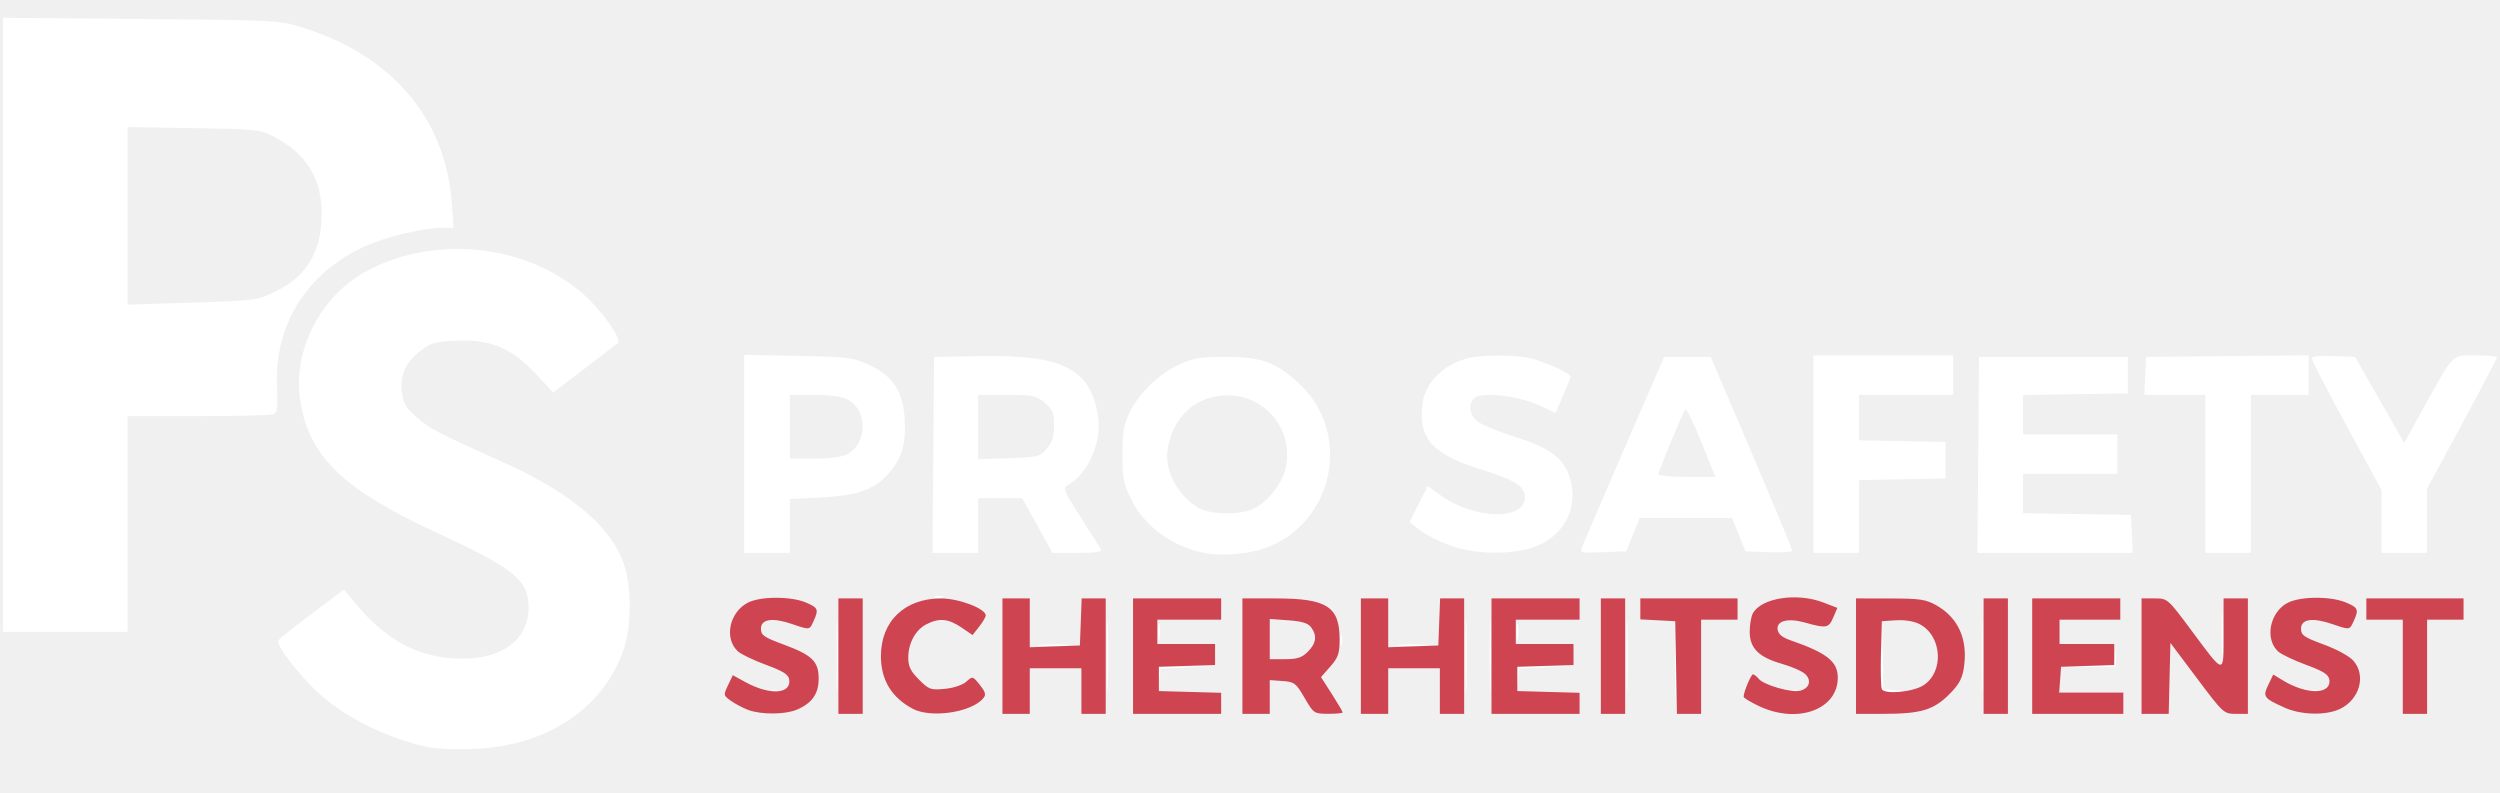
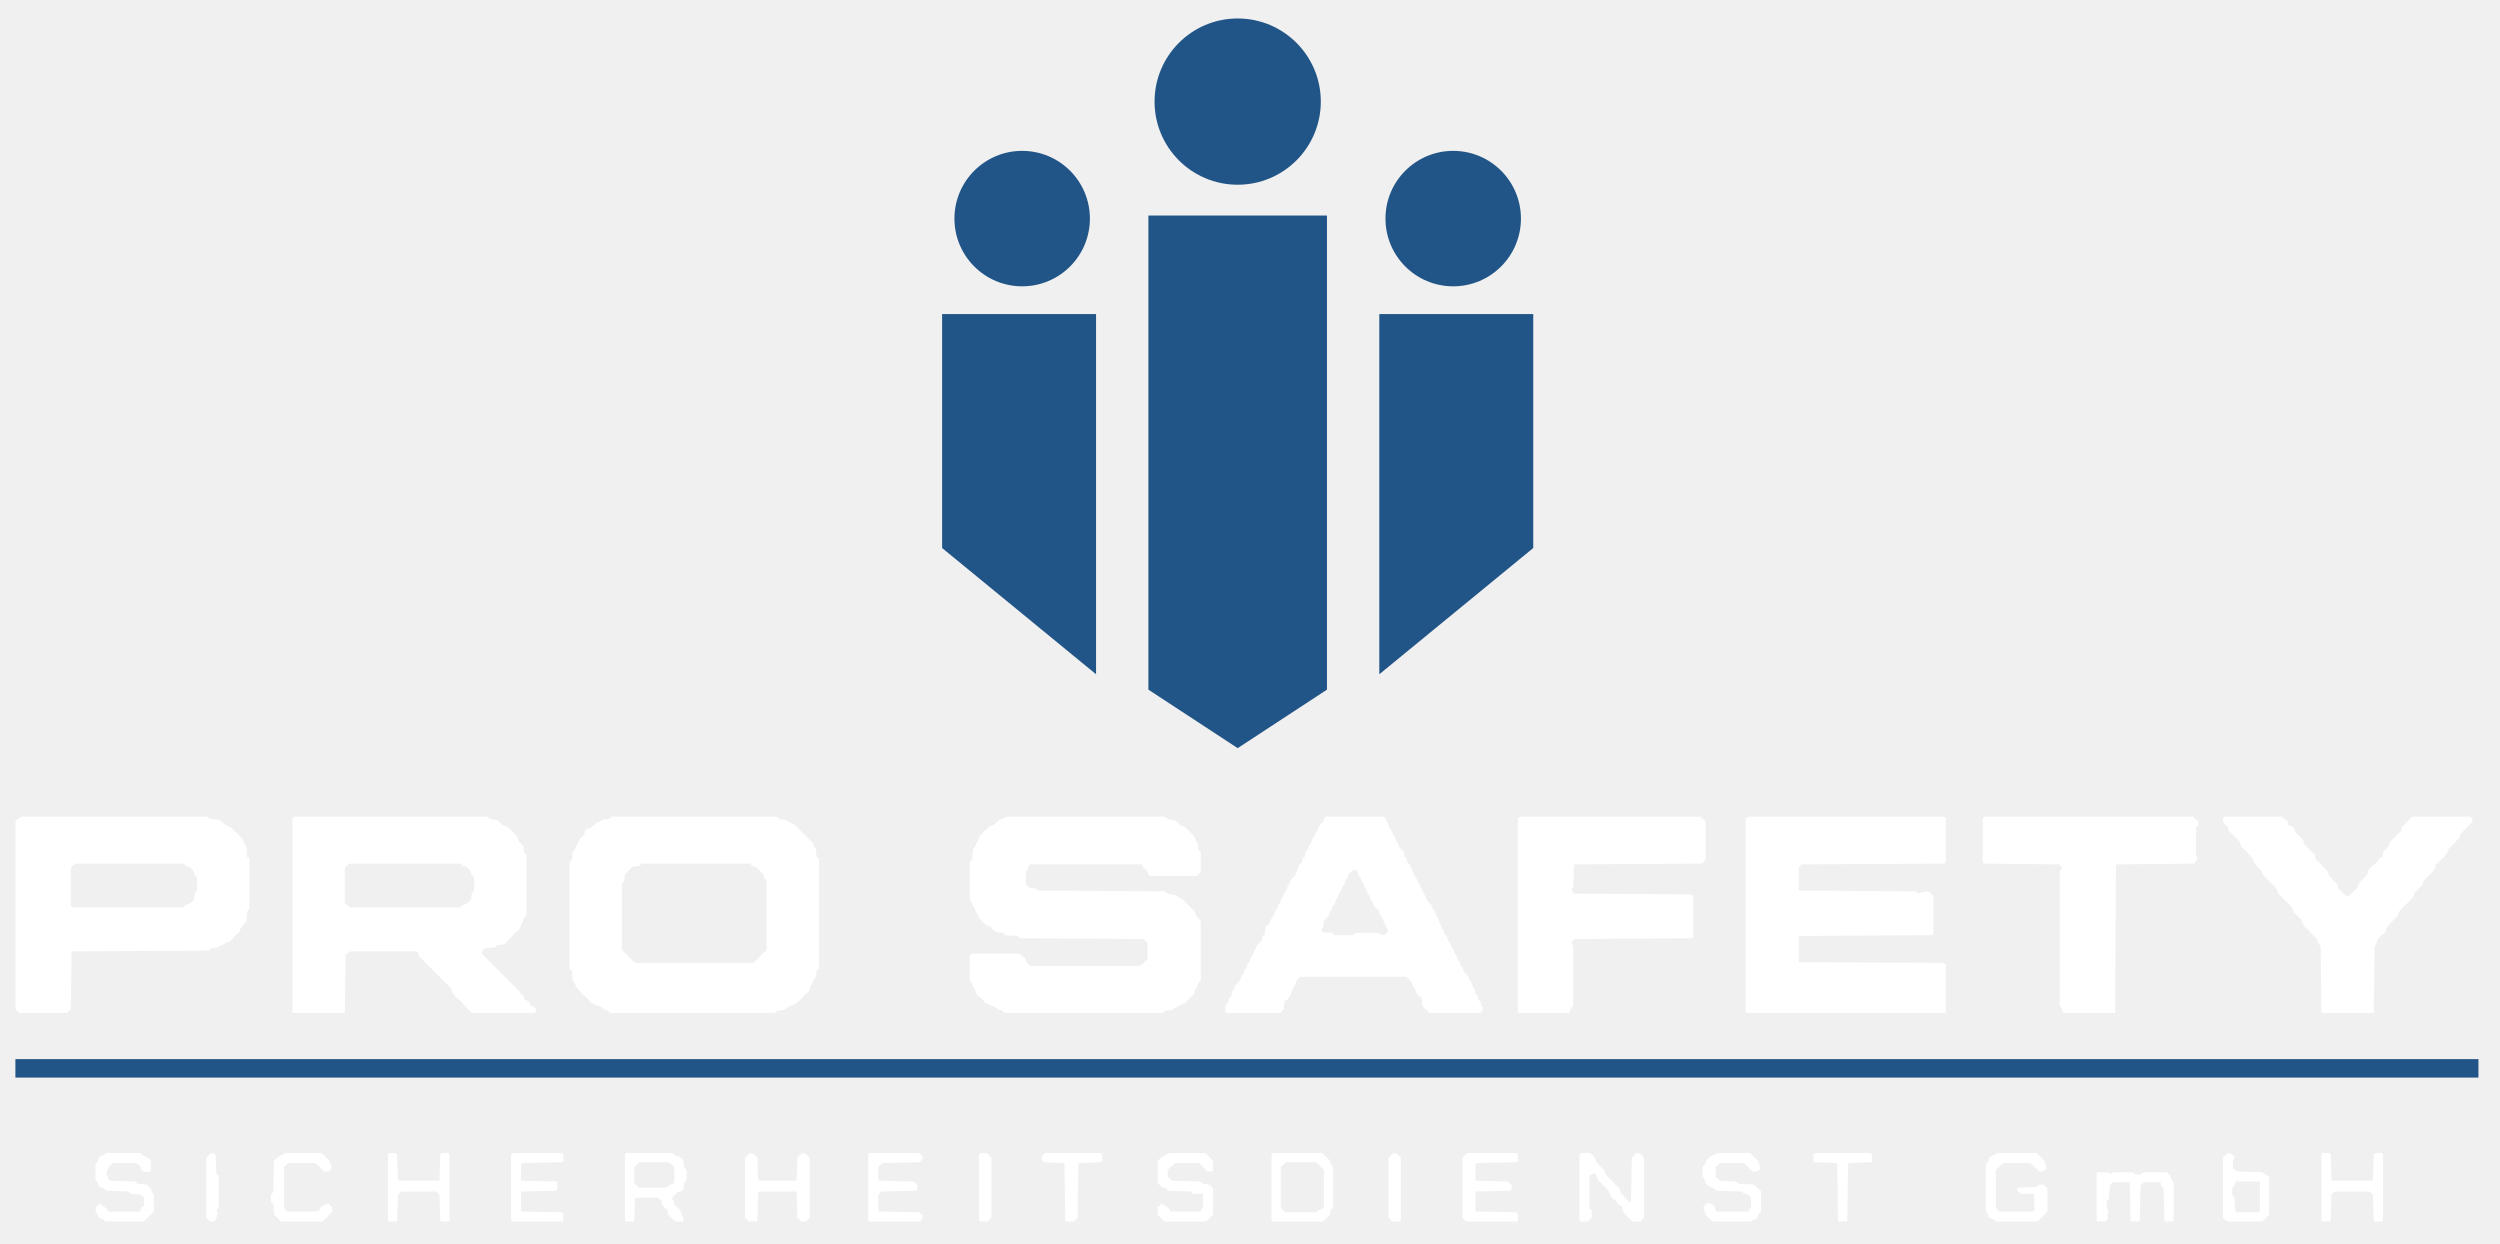
- <svg xmlns="http://www.w3.org/2000/svg" width="823" height="261" viewBox="0 0 823 261">
-   <path fill="#ffffff" fill-rule="evenodd" d="M141.075,245.979 C128.152,243.250 114.186,236.484 105.502,228.744 C98.951,222.905 90.700,212.295 91.590,210.854 C91.909,210.338 96.909,206.348 102.700,201.988 L113.230,194.060 L117.010,198.635 C126.494,210.112 136.682,215.893 148.899,216.731 C164.214,217.780 174.000,211.264 174.000,200.016 C174.000,190.943 169.441,187.229 143.693,175.328 C113.298,161.279 102.079,150.605 98.976,132.781 C96.016,115.783 105.224,97.489 120.963,89.100 C143.433,77.124 173.697,80.499 192.269,97.052 C198.320,102.445 204.793,111.669 203.392,112.900 C202.901,113.331 197.910,117.180 192.300,121.453 L182.100,129.222 L176.582,123.262 C168.637,114.681 161.622,111.683 150.576,112.151 C143.391,112.456 141.874,112.857 138.670,115.302 C133.561,119.200 131.657,123.265 132.293,128.916 C132.724,132.741 133.513,134.125 137.058,137.272 C141.378,141.107 144.260,142.611 165.432,152.072 C187.162,161.784 200.456,172.738 205.048,184.715 C208.029,192.491 208.075,205.960 205.148,214.233 C198.298,233.593 179.640,245.747 155.500,246.571 C150.000,246.759 143.509,246.493 141.075,245.979 Z M275.419,216.000 C275.419,205.275 275.566,200.887 275.746,206.250 C275.925,211.613 275.925,220.387 275.746,225.750 C275.566,231.113 275.419,226.725 275.419,216.000 Z M364.419,216.000 C364.419,205.275 364.566,200.887 364.746,206.250 C364.925,211.613 364.925,220.387 364.746,225.750 C364.566,231.113 364.419,226.725 364.419,216.000 Z M482.419,216.000 C482.419,205.275 482.566,200.887 482.746,206.250 C482.925,211.613 482.925,220.387 482.746,225.750 C482.566,231.113 482.419,226.725 482.419,216.000 Z M490.419,216.000 C490.419,205.275 490.566,200.887 490.746,206.250 C490.925,211.613 490.925,220.387 490.746,225.750 C490.566,231.113 490.419,226.725 490.419,216.000 Z M535.419,216.000 C535.419,205.275 535.566,200.887 535.746,206.250 C535.925,211.613 535.925,220.387 535.746,225.750 C535.566,231.113 535.419,226.725 535.419,216.000 Z M551.402,220.000 C551.402,211.475 551.556,207.988 551.743,212.250 C551.931,216.512 551.931,223.488 551.743,227.750 C551.556,232.012 551.402,228.525 551.402,220.000 Z M652.419,216.000 C652.419,205.275 652.566,200.887 652.746,206.250 C652.925,211.613 652.925,220.387 652.746,225.750 C652.566,231.113 652.419,226.725 652.419,216.000 Z M253.750,227.338 C254.438,227.060 255.562,227.060 256.250,227.338 C256.938,227.615 256.375,227.842 255.000,227.842 C253.625,227.842 253.062,227.615 253.750,227.338 Z M589.812,227.317 C590.534,227.028 591.397,227.064 591.729,227.396 C592.061,227.728 591.471,227.964 590.417,227.921 C589.252,227.873 589.015,227.636 589.812,227.317 Z M619.432,226.682 C619.154,225.958 619.073,220.670 619.252,214.932 L619.578,204.500 L619.789,215.693 L620.000,226.885 L624.250,227.268 L628.500,227.651 L624.219,227.825 C621.464,227.938 619.757,227.530 619.432,226.682 Z M760.750,227.338 C761.438,227.060 762.562,227.060 763.250,227.338 C763.938,227.615 763.375,227.842 762.000,227.842 C760.625,227.842 760.062,227.615 760.750,227.338 Z M381.411,223.000 L381.500,219.500 L390.253,219.438 L399.005,219.376 L390.561,219.726 L382.116,220.076 L381.719,223.288 C381.332,226.414 381.324,226.407 381.411,223.000 Z M499.411,223.000 L499.500,219.500 L508.253,219.438 L517.005,219.376 L508.561,219.726 L500.116,220.076 L499.719,223.288 C499.332,226.414 499.324,226.407 499.411,223.000 Z M687.189,219.278 L695.879,218.924 L696.320,215.712 C696.752,212.569 696.758,212.575 696.631,216.000 L696.500,219.500 L687.500,219.566 L678.500,219.631 L687.189,219.278 Z M731.382,208.500 C731.384,201.900 731.546,199.330 731.741,202.789 C731.937,206.248 731.936,211.648 731.738,214.789 C731.540,217.930 731.380,215.100 731.382,208.500 Z M342.750,212.268 C345.087,212.057 348.913,212.057 351.250,212.268 C353.587,212.478 351.675,212.651 347.000,212.651 C342.325,212.651 340.413,212.478 342.750,212.268 Z M441.195,210.500 C441.215,208.850 441.439,208.296 441.693,209.269 C441.947,210.242 441.930,211.592 441.656,212.269 C441.382,212.946 441.175,212.150 441.195,210.500 Z M460.750,212.268 C463.087,212.057 466.913,212.057 469.250,212.268 C471.587,212.478 469.675,212.651 465.000,212.651 C460.325,212.651 458.413,212.478 460.750,212.268 Z M381.272,208.000 C381.272,205.525 381.467,204.512 381.706,205.750 C381.944,206.988 381.944,209.012 381.706,210.250 C381.467,211.488 381.272,210.475 381.272,208.000 Z M499.272,208.000 C499.272,205.525 499.467,204.512 499.706,205.750 C499.944,206.988 499.944,209.012 499.706,210.250 C499.467,211.488 499.272,210.475 499.272,208.000 Z M1.000,106.936 L1.000,5.872 L46.250,6.245 C89.664,6.603 91.801,6.709 98.910,8.857 C128.663,17.847 146.715,38.834 148.708,66.750 L149.297,75.000 L145.606,75.000 C139.033,75.000 126.673,78.026 119.500,81.391 C100.866,90.132 90.461,106.841 91.177,126.871 C91.475,135.201 91.345,135.944 89.500,136.438 C88.400,136.732 77.263,136.979 64.750,136.986 L42.000,137.000 L42.000,172.500 L42.000,208.000 L21.500,208.000 L1.000,208.000 L1.000,106.936 Z M90.849,95.859 C101.011,90.927 105.807,82.847 105.902,70.500 C105.991,58.999 100.950,50.710 90.500,45.172 C85.607,42.579 85.034,42.515 63.750,42.177 L42.000,41.831 L42.000,71.066 L42.000,100.301 L63.250,99.621 C84.320,98.947 84.554,98.915 90.849,95.859 Z M307.750,196.338 C308.438,196.060 309.562,196.060 310.250,196.338 C310.938,196.615 310.375,196.842 309.000,196.842 C307.625,196.842 307.062,196.615 307.750,196.338 Z M396.270,182.004 C385.515,179.734 376.723,173.210 372.311,164.224 C369.855,159.222 369.503,157.365 369.520,149.500 C369.536,142.117 369.959,139.649 371.873,135.764 C375.022,129.375 381.339,123.236 388.000,120.094 C392.776,117.842 394.816,117.500 403.500,117.500 C415.240,117.500 420.027,119.219 427.515,126.121 C445.463,142.664 439.111,172.650 415.970,180.622 C410.545,182.492 401.563,183.121 396.270,182.004 Z M412.298,167.649 C416.725,165.799 421.685,159.885 423.045,154.834 C426.591,141.665 416.092,129.081 402.499,130.209 C392.866,131.007 386.039,137.650 384.415,147.806 C383.286,154.864 387.438,162.857 394.457,167.137 C398.129,169.376 407.520,169.645 412.298,167.649 Z M245.000,149.403 L245.000,116.806 L262.750,117.163 C279.468,117.500 280.830,117.675 286.177,120.172 C294.035,123.841 297.314,128.870 297.833,138.048 C298.290,146.132 296.886,150.921 292.644,155.753 C287.888,161.170 282.388,163.145 270.344,163.759 L260.000,164.287 L260.000,173.144 L260.000,182.000 L252.500,182.000 L245.000,182.000 L245.000,149.403 Z M278.855,149.575 C285.575,146.100 285.721,134.976 279.093,131.548 C277.118,130.527 273.360,130.000 268.050,130.000 L260.000,130.000 L260.000,140.500 L260.000,151.000 L268.050,151.000 C273.061,151.000 277.140,150.462 278.855,149.575 Z M307.236,149.750 L307.500,117.500 L322.871,117.223 C349.942,116.736 359.152,121.493 361.504,137.177 C362.761,145.558 358.129,156.030 351.533,159.722 C349.783,160.701 350.077,161.442 355.662,170.138 C358.969,175.287 361.999,180.062 362.396,180.750 C362.949,181.708 361.172,182.000 354.799,182.000 L346.479,182.000 L341.500,173.000 L336.521,164.000 L329.260,164.000 L322.000,164.000 L322.000,173.000 L322.000,182.000 L314.486,182.000 L306.972,182.000 L307.236,149.750 Z M344.588,147.694 C346.421,145.562 347.000,143.723 347.000,140.033 C347.000,135.839 346.581,134.825 343.923,132.589 C341.090,130.205 340.102,130.000 331.423,130.000 L322.000,130.000 L322.000,140.594 L322.000,151.187 L332.088,150.844 C341.708,150.516 342.288,150.370 344.588,147.694 Z M477.879,179.738 C474.238,178.471 469.629,176.192 467.638,174.673 L464.016,171.911 L467.021,165.958 L470.026,160.006 L474.085,162.947 C485.265,171.045 502.000,171.481 502.000,163.674 C502.000,160.048 498.876,158.072 487.546,154.536 C471.383,149.490 466.762,144.264 468.304,132.773 C469.206,126.044 474.965,120.215 482.882,118.016 C487.690,116.681 499.513,116.737 504.500,118.120 C509.646,119.546 517.000,122.997 517.000,123.986 C517.000,124.407 515.889,127.264 514.531,130.334 L512.062,135.918 L506.375,133.314 C499.721,130.268 487.961,128.957 485.513,130.989 C483.244,132.873 483.689,136.610 486.441,138.775 C487.783,139.831 493.386,142.123 498.892,143.868 C510.636,147.591 515.140,151.093 516.982,157.934 C519.333,166.665 515.483,175.108 507.316,179.128 C500.218,182.622 486.960,182.897 477.879,179.738 Z M520.709,180.292 C521.082,179.306 527.336,164.775 534.606,148.000 L547.824,117.500 L555.502,117.500 L563.181,117.500 L576.590,148.952 C583.966,166.250 590.000,180.781 590.000,181.244 C590.000,181.706 586.539,181.953 582.308,181.792 L574.617,181.500 L572.409,176.000 L570.201,170.500 L555.000,170.500 L539.799,170.500 L537.591,176.000 L535.383,181.500 L527.707,181.792 C520.680,182.059 520.088,181.932 520.709,180.292 Z M560.107,145.568 C557.573,139.281 555.201,134.444 554.835,134.818 C553.986,135.690 546.000,154.940 546.000,156.116 C546.000,156.602 550.211,157.000 555.357,157.000 L564.714,157.000 L560.107,145.568 Z M597.000,149.500 L597.000,117.000 L620.000,117.000 L643.000,117.000 L643.000,123.500 L643.000,130.000 L627.500,130.000 L612.000,130.000 L612.000,137.473 L612.000,144.945 L626.250,145.223 L640.500,145.500 L640.500,151.500 L640.500,157.500 L626.250,157.777 L612.000,158.055 L612.000,170.027 L612.000,182.000 L604.500,182.000 L597.000,182.000 L597.000,149.500 Z M651.236,149.750 L651.500,117.500 L676.000,117.500 L700.500,117.500 L700.500,123.500 L700.500,129.500 L683.250,129.774 L666.000,130.047 L666.000,136.524 L666.000,143.000 L681.500,143.000 L697.000,143.000 L697.000,149.500 L697.000,156.000 L681.500,156.000 L666.000,156.000 L666.000,162.477 L666.000,168.954 L683.750,169.227 L701.500,169.500 L701.798,175.750 L702.095,182.000 L676.534,182.000 L650.972,182.000 L651.236,149.750 Z M726.000,156.000 L726.000,130.000 L715.952,130.000 L705.905,130.000 L706.202,123.750 L706.500,117.500 L733.250,117.234 L760.000,116.967 L760.000,123.484 L760.000,130.000 L750.500,130.000 L741.000,130.000 L741.000,156.000 L741.000,182.000 L733.500,182.000 L726.000,182.000 L726.000,156.000 Z M784.000,171.669 L784.000,161.338 L772.500,140.172 C766.175,128.531 761.000,118.535 761.000,117.959 C761.000,117.300 763.644,117.021 768.136,117.206 L775.271,117.500 L783.368,131.659 L791.464,145.818 L797.346,135.159 C807.956,115.930 806.915,117.000 815.014,117.000 C818.856,117.000 822.000,117.283 822.000,117.629 C822.000,117.975 816.825,127.846 810.500,139.564 L799.000,160.870 L799.000,171.435 L799.000,182.000 L791.500,182.000 L784.000,182.000 L784.000,171.669 Z" />
-   <path fill="#ce4450" fill-rule="evenodd" d="M246.500,233.778 C244.850,233.193 242.279,231.860 240.786,230.815 C238.124,228.951 238.103,228.853 239.656,225.595 L241.239,222.275 L245.370,224.539 C253.408,228.945 260.508,228.540 259.811,223.715 C259.570,222.048 257.852,220.957 252.167,218.862 C248.133,217.375 243.979,215.386 242.936,214.442 C238.299,210.246 240.069,201.567 246.209,198.392 C250.283,196.285 260.293,196.251 265.250,198.327 C269.330,200.036 269.581,200.630 267.839,204.453 C266.471,207.457 266.633,207.435 260.741,205.427 C254.267,203.222 250.500,203.787 250.500,206.964 C250.500,209.114 251.443,209.775 257.927,212.169 C267.384,215.659 269.500,217.717 269.500,223.423 C269.500,228.420 267.319,231.506 262.282,233.638 C258.523,235.229 250.785,235.298 246.500,233.778 Z M276.000,216.000 L276.000,197.000 L280.000,197.000 L284.000,197.000 L284.000,216.000 L284.000,235.000 L280.000,235.000 L276.000,235.000 L276.000,216.000 Z M300.500,233.335 C293.504,229.638 290.000,223.850 290.000,215.990 C290.000,204.498 297.819,197.000 309.803,197.000 C315.665,197.000 324.500,200.369 324.500,202.605 C324.500,203.124 323.526,204.788 322.335,206.302 L320.169,209.055 L316.445,206.527 C312.174,203.629 309.136,203.361 304.967,205.517 C301.348,207.389 299.000,211.729 299.000,216.550 C299.000,219.393 299.779,220.979 302.525,223.725 C305.815,227.015 306.382,227.218 311.035,226.771 C313.956,226.490 316.885,225.509 318.109,224.401 C320.172,222.534 320.227,222.547 322.551,225.461 C324.436,227.826 324.665,228.700 323.702,229.864 C319.851,234.520 306.517,236.514 300.500,233.335 Z M330.000,216.000 L330.000,197.000 L334.500,197.000 L339.000,197.000 L339.000,205.040 L339.000,213.081 L347.250,212.790 L355.500,212.500 L355.792,204.750 L356.084,197.000 L360.042,197.000 L364.000,197.000 L364.000,216.000 L364.000,235.000 L360.000,235.000 L356.000,235.000 L356.000,227.500 L356.000,220.000 L347.500,220.000 L339.000,220.000 L339.000,227.500 L339.000,235.000 L334.500,235.000 L330.000,235.000 L330.000,216.000 Z M373.000,216.000 L373.000,197.000 L387.500,197.000 L402.000,197.000 L402.000,200.500 L402.000,204.000 L391.500,204.000 L381.000,204.000 L381.000,208.000 L381.000,212.000 L390.500,212.000 L400.000,212.000 L400.000,215.462 L400.000,218.925 L390.750,219.212 L381.500,219.500 L381.500,223.500 L381.500,227.500 L391.750,227.785 L402.000,228.070 L402.000,231.535 L402.000,235.000 L387.500,235.000 L373.000,235.000 L373.000,216.000 Z M409.000,216.000 L409.000,197.000 L420.032,197.000 C436.790,197.000 441.000,199.696 441.000,210.430 C441.000,215.140 440.560,216.431 437.939,219.417 L434.877,222.904 L438.439,228.471 C440.397,231.533 442.000,234.255 442.000,234.519 C442.000,234.784 439.863,234.992 437.250,234.982 C432.581,234.965 432.448,234.876 429.463,229.732 C426.641,224.869 426.130,224.478 422.213,224.193 L418.000,223.885 L418.000,229.443 L418.000,235.000 L413.500,235.000 L409.000,235.000 L409.000,216.000 Z M430.545,214.545 C433.307,211.784 433.648,209.268 431.634,206.515 C430.637,205.150 428.616,204.527 424.134,204.203 L418.000,203.760 L418.000,210.380 L418.000,217.000 L423.045,217.000 C427.069,217.000 428.588,216.503 430.545,214.545 Z M448.000,216.000 L448.000,197.000 L452.500,197.000 L457.000,197.000 L457.000,205.040 L457.000,213.081 L465.250,212.790 L473.500,212.500 L473.792,204.750 L474.084,197.000 L478.042,197.000 L482.000,197.000 L482.000,216.000 L482.000,235.000 L478.000,235.000 L474.000,235.000 L474.000,227.500 L474.000,220.000 L465.500,220.000 L457.000,220.000 L457.000,227.500 L457.000,235.000 L452.500,235.000 L448.000,235.000 L448.000,216.000 Z M491.000,216.000 L491.000,197.000 L505.500,197.000 L520.000,197.000 L520.000,200.500 L520.000,204.000 L509.500,204.000 L499.000,204.000 L499.000,208.000 L499.000,212.000 L508.500,212.000 L518.000,212.000 L518.000,215.462 L518.000,218.925 L508.750,219.212 L499.500,219.500 L499.500,223.500 L499.500,227.500 L509.750,227.785 L520.000,228.070 L520.000,231.535 L520.000,235.000 L505.500,235.000 L491.000,235.000 L491.000,216.000 Z M527.000,216.000 L527.000,197.000 L531.000,197.000 L535.000,197.000 L535.000,216.000 L535.000,235.000 L531.000,235.000 L527.000,235.000 L527.000,216.000 Z M551.776,219.750 L551.500,204.500 L545.750,204.200 L540.000,203.900 L540.000,200.450 L540.000,197.000 L556.000,197.000 L572.000,197.000 L572.000,200.500 L572.000,204.000 L566.000,204.000 L560.000,204.000 L560.000,219.500 L560.000,235.000 L556.026,235.000 L552.052,235.000 L551.776,219.750 Z M579.250,232.536 C576.362,231.192 574.000,229.766 574.000,229.367 C574.000,227.830 576.436,222.000 577.078,222.000 C577.451,222.000 578.314,222.674 578.997,223.497 C580.672,225.514 589.708,228.111 592.561,227.395 C595.666,226.616 596.485,224.023 594.289,221.920 C593.305,220.977 589.866,219.458 586.647,218.545 C579.008,216.378 576.000,213.392 576.000,207.980 C576.000,205.719 576.463,203.003 577.030,201.945 C579.764,196.835 591.495,194.999 600.178,198.321 L604.857,200.111 L603.496,203.305 C602.017,206.776 601.196,206.924 594.276,204.965 C588.642,203.371 584.765,204.345 585.185,207.248 C585.405,208.769 586.706,209.844 589.500,210.812 C601.419,214.943 605.000,217.779 605.000,223.088 C605.000,233.565 591.835,238.395 579.250,232.536 Z M611.000,216.000 L611.000,197.000 L622.250,197.016 C632.053,197.031 634.011,197.322 637.470,199.282 C644.708,203.381 647.891,210.575 646.517,219.734 C645.962,223.435 644.912,225.351 641.651,228.612 C636.532,233.731 632.321,234.987 620.250,234.994 L611.000,235.000 L611.000,216.000 Z M633.257,225.567 C640.089,221.091 639.310,209.280 631.931,205.464 C630.080,204.507 627.062,204.013 624.198,204.197 L619.500,204.500 L619.213,214.932 C619.055,220.670 619.177,226.020 619.484,226.820 C620.215,228.724 629.766,227.855 633.257,225.567 Z M653.000,216.000 L653.000,197.000 L657.000,197.000 L661.000,197.000 L661.000,216.000 L661.000,235.000 L657.000,235.000 L653.000,235.000 L653.000,216.000 Z M669.000,216.000 L669.000,197.000 L683.500,197.000 L698.000,197.000 L698.000,200.500 L698.000,204.000 L688.000,204.000 L678.000,204.000 L678.000,208.000 L678.000,212.000 L687.000,212.000 L696.000,212.000 L696.000,215.461 L696.000,218.922 L687.250,219.211 L678.500,219.500 L678.193,223.750 L677.885,228.000 L688.443,228.000 L699.000,228.000 L699.000,231.500 L699.000,235.000 L684.000,235.000 L669.000,235.000 L669.000,216.000 Z M705.000,216.000 L705.000,197.000 L709.286,197.000 C713.563,197.000 713.588,197.022 721.299,207.388 C732.503,222.451 732.000,222.393 732.000,208.622 L732.000,197.000 L736.000,197.000 L740.000,197.000 L740.000,216.000 L740.000,235.000 L736.016,235.000 C732.098,235.000 731.885,234.805 723.266,223.326 L714.500,211.651 L714.218,223.326 L713.937,235.000 L709.468,235.000 L705.000,235.000 L705.000,216.000 Z M752.058,232.941 C745.154,229.809 744.850,229.382 746.727,225.447 L748.346,222.051 L751.423,223.929 C759.430,228.817 767.532,228.704 766.811,223.715 C766.570,222.048 764.852,220.957 759.167,218.862 C755.133,217.375 750.996,215.402 749.973,214.476 C745.459,210.390 747.200,201.499 753.113,198.441 C757.284,196.285 767.232,196.226 772.250,198.327 C776.330,200.036 776.581,200.630 774.839,204.453 C773.471,207.457 773.633,207.435 767.741,205.427 C761.267,203.222 757.500,203.787 757.500,206.964 C757.500,209.118 758.442,209.773 765.000,212.182 C769.287,213.756 773.464,216.045 774.750,217.524 C778.998,222.410 776.795,230.297 770.318,233.385 C765.673,235.600 757.481,235.401 752.058,232.941 Z M791.000,219.500 L791.000,204.000 L785.000,204.000 L779.000,204.000 L779.000,200.500 L779.000,197.000 L795.000,197.000 L811.000,197.000 L811.000,200.500 L811.000,204.000 L805.000,204.000 L799.000,204.000 L799.000,219.500 L799.000,235.000 L795.000,235.000 L791.000,235.000 L791.000,219.500 Z" />
+ <svg xmlns="http://www.w3.org/2000/svg" viewBox="138 120 812 404" width="812" height="404">
+   <g fill="#225587">
+     <circle cx="540" cy="153" r="27" />
+     <circle cx="470" cy="191" r="22" />
+     <circle cx="610" cy="191" r="22" />
+     <path d="M444 222H494V339L444 298Z" />
+     <path d="M511 190H569V344L540 363L511 344Z" />
+     <path d="M586 222H636V298L586 339Z" />
+     <rect x="143" y="464" width="800" height="6" />
+   </g>
+   <g fill="#ffffff" transform="scale(0.25)">
+     <path d="M0,0 L242,0 L246,3 L258,4 L266,11 L273,14 L289,30 L291,36 L293,38 L294,53 L296,53 L297,55 L297,120 L294,123 L293,136 L289,141 L286,144 L284,150 L278,155 L272,162 L266,164 L264,166 L258,168 L256,170 L247,171 L244,174 L68,175 L66,176 L65,250 L60,255 L-2,255 L-7,250 L-7,6 Z M71,61 L66,65 L65,67 L65,116 L68,118 L210,118 L214,115 L221,112 L225,108 L226,99 L229,96 L229,79 L226,76 L224,70 L219,65 L213,64 L213,62 L211,61 Z " fill="#ffffff" transform="translate(579,1541)" />
+     <path d="M0,0 L250,0 L254,3 L264,5 L270,11 L277,14 L289,26 L291,32 L297,38 L298,47 L301,50 L301,128 L298,131 L296,137 L292,146 L286,151 L279,159 L272,166 L263,167 L260,170 L247,171 L243,175 L244,179 L293,228 L293,230 L296,231 L299,238 L304,240 L307,246 L312,248 L313,249 L313,254 L312,255 L230,255 L221,246 L216,240 L209,234 L205,229 L203,223 L161,181 L160,176 L158,175 L72,175 L66,180 L65,254 L64,255 L-2,255 L-3,254 L-3,2 Z M71,61 L66,65 L65,67 L65,112 L72,118 L214,118 L218,115 L225,112 L229,108 L230,99 L233,96 L233,79 L230,76 L228,70 L223,65 L217,64 L217,62 L215,61 Z " fill="#ffffff" transform="translate(935,1541)" />
+     <path d="M0,0 L214,0 L218,3 L228,5 L230,7 L237,10 L261,34 L263,40 L265,42 L266,53 L268,53 L269,55 L269,197 L266,200 L265,209 L262,212 L260,218 L258,220 L256,227 L250,232 L244,239 L239,243 L234,245 L226,249 L224,251 L215,252 L212,255 L-2,255 L-5,252 L-11,250 L-13,248 L-20,245 L-27,242 L-32,236 L-39,230 L-46,222 L-49,215 L-51,213 L-52,200 L-55,197 L-55,59 L-54,57 L-52,57 L-51,46 L-48,43 L-46,37 L-44,35 L-42,29 L-36,23 L-34,17 L-27,14 L-20,8 L-15,6 L-12,4 L-4,3 Z M39,61 L37,62 L37,64 L27,65 L17,75 L16,84 L13,87 L13,173 L30,190 L184,190 L201,173 L201,83 L198,80 L196,74 L187,65 L181,64 L181,62 L179,61 Z " fill="#ffffff" transform="translate(1347,1541)" />
+     <path d="M0,0 L206,0 L210,3 L220,5 L226,11 L233,14 L245,26 L247,32 L249,34 L250,43 L253,46 L253,72 L248,77 L186,77 L183,70 L178,65 L177,62 L31,62 L27,70 L26,71 L26,88 L30,92 L40,94 L42,96 L206,97 L210,100 L220,102 L225,105 L230,108 L245,123 L247,129 L253,135 L253,213 L250,216 L248,222 L246,224 L244,231 L238,236 L233,242 L226,245 L218,249 L216,251 L207,252 L204,255 L-2,255 L-5,252 L-11,250 L-13,248 L-20,245 L-27,242 L-32,236 L-38,231 L-41,223 L-43,221 L-45,215 L-47,213 L-47,180 L-44,178 L18,178 L25,184 L27,190 L30,193 L33,194 L173,194 L178,191 L184,185 L184,164 L179,159 L19,158 L15,155 L-1,154 L-3,153 L-3,151 L-13,150 L-19,145 L-19,143 L-26,141 L-35,132 L-37,126 L-39,124 L-41,118 L-43,116 L-45,110 L-47,108 L-47,59 L-46,57 L-44,57 L-43,42 L-40,39 L-38,33 L-36,31 L-34,25 L-22,13 L-15,10 L-8,4 L-3,2 Z " fill="#ffffff" transform="translate(1859,1541)" />
+     <path d="M0,0 L74,0 L77,2 L79,8 L81,10 L83,16 L85,18 L87,24 L89,26 L91,32 L93,34 L95,40 L101,46 L102,53 L104,53 L106,61 L108,61 L112,70 L115,77 L117,79 L119,85 L121,87 L123,93 L125,95 L127,101 L129,103 L131,109 L137,115 L139,121 L141,123 L143,129 L145,131 L147,137 L150,144 L150,146 L152,146 L154,154 L156,154 L159,162 L161,164 L163,170 L165,172 L167,178 L169,180 L171,186 L173,188 L175,194 L177,196 L179,202 L185,208 L187,214 L189,216 L191,222 L193,224 L194,231 L196,231 L198,239 L200,239 L202,247 L204,247 L203,252 L200,255 L134,255 L125,246 L124,235 L121,234 L117,229 L115,223 L113,221 L111,215 L104,208 L-34,208 L-38,212 L-40,218 L-42,220 L-44,226 L-48,235 L-52,239 L-54,239 L-55,250 L-60,255 L-130,255 L-131,254 L-131,245 L-130,243 L-128,243 L-126,235 L-124,235 L-122,227 L-120,225 L-118,219 L-112,213 L-110,207 L-108,205 L-106,199 L-104,197 L-102,191 L-100,189 L-98,183 L-96,181 L-94,175 L-92,173 L-90,167 L-84,161 L-82,154 L-80,154 L-79,144 L-77,141 L-75,141 L-73,137 L-70,130 L-68,128 L-66,122 L-64,120 L-62,114 L-60,112 L-58,106 L-56,104 L-54,98 L-52,96 L-50,90 L-48,88 L-46,82 L-40,76 L-38,70 L-34,61 L-32,61 L-30,53 L-28,53 L-27,46 L-24,43 L-22,37 L-20,35 L-18,29 L-16,27 L-14,21 L-12,19 L-10,13 L-4,7 L-2,1 Z M35,69 L29,75 L27,81 L25,83 L23,89 L21,91 L19,97 L17,99 L15,105 L13,107 L11,113 L9,115 L7,121 L5,123 L3,129 L-3,135 L-4,144 L-6,146 L-5,150 L9,151 L9,153 L11,154 L35,154 L37,153 L37,151 L69,151 L69,153 L75,154 L80,150 L79,145 L75,137 L72,130 L70,128 L68,122 L62,116 L60,110 L58,108 L56,102 L54,100 L52,94 L50,92 L48,86 L46,84 L44,78 L42,76 L40,70 Z " fill="#ffffff" transform="translate(2275,1541)" />
+     <path d="M0,0 L234,0 L241,6 L241,55 L237,60 L235,61 L71,62 L70,63 L69,92 L67,94 L68,98 L70,100 L221,101 L225,103 L225,156 L223,158 L71,159 L68,162 L66,162 L68,167 L69,168 L69,246 L66,249 L64,255 L-2,255 L-3,254 L-3,2 Z " fill="#ffffff" transform="translate(2527,1541)" />
+     <path d="M0,0 L254,0 L257,2 L257,59 L255,61 L69,62 L68,65 L66,65 L66,96 L217,97 L222,100 L226,98 L234,97 L241,103 L241,152 L239,154 L67,155 L66,156 L66,189 L253,190 L257,192 L257,254 L256,255 L-2,255 L-3,254 L-3,2 Z " fill="#ffffff" transform="translate(2823,1541)" />
+     <path d="M0,0 L270,0 L277,6 L277,11 L274,14 L274,51 L276,53 L275,58 L273,58 L273,60 L271,61 L171,62 L170,63 L169,254 L168,255 L102,255 L99,248 L97,246 L97,71 L99,69 L100,65 L97,64 L97,62 L-1,61 L-3,59 L-3,2 Z " fill="#ffffff" transform="translate(3131,1541)" />
+     <path d="M0,0 L74,0 L81,6 L82,11 L89,14 L91,20 L101,30 L103,36 L116,49 L118,57 L121,58 L126,64 L131,69 L133,71 L135,77 L145,87 L147,93 L158,104 L162,102 L172,92 L174,86 L184,76 L186,70 L190,65 L196,60 L202,53 L204,53 L205,46 L212,39 L214,33 L228,19 L230,13 L242,1 L244,0 L318,0 L321,2 L321,7 L306,22 L304,28 L290,42 L288,48 L284,53 L278,58 L276,61 L274,61 L272,69 L258,83 L256,89 L246,99 L244,105 L226,123 L224,129 L214,139 L210,144 L208,150 L202,155 L198,160 L196,166 L194,168 L193,254 L192,255 L126,255 L125,254 L124,168 L121,165 L119,159 L114,154 L108,147 L102,142 L99,134 L89,124 L87,118 L69,100 L67,94 L49,76 L47,70 L42,65 L37,59 L35,53 L30,48 L21,39 L19,33 L5,19 L3,13 L-3,7 L-3,2 Z " fill="#ffffff" transform="translate(3443,1541)" />
+     <path d="M0,0 L44,0 L47,3 L54,6 L58,10 L58,23 L54,25 L47,24 L44,17 L39,13 L9,13 L3,18 L1,24 L0,28 L2,30 L3,35 L5,36 L37,37 L41,40 L53,41 L58,46 L60,52 L62,54 L62,76 L49,89 L-1,89 L-4,86 L-10,84 L-12,78 L-14,76 L-13,69 L-11,69 L-10,66 L-5,67 L-5,69 L-2,70 L2,74 L2,76 L44,76 L47,69 L49,69 L49,58 L45,54 L32,53 L29,50 L0,49 L-3,46 L-9,44 L-12,37 L-14,35 L-14,14 L-11,11 L-9,5 L-2,2 Z " fill="#ffffff" transform="translate(690,1978)" />
+     <path d="M0,0 L5,1 L6,2 L7,27 L10,30 L10,71 L9,73 L7,73 L9,78 L8,82 L5,89 L-1,89 L-6,84 L-6,6 Z " fill="#ffffff" transform="translate(826,1978)" />
+     <path d="M0,0 L48,0 L58,10 L60,16 L61,20 L57,24 L51,24 L41,14 L39,13 L5,13 L-1,18 L-1,71 L2,74 L2,76 L44,76 L47,70 L53,67 L58,66 L59,69 L61,69 L62,76 L49,89 L-5,89 L-14,80 L-15,65 L-17,65 L-18,63 L-18,54 L-15,51 L-14,10 L-7,4 L-2,2 Z " fill="#ffffff" transform="translate(922,1978)" />
+     <path d="M0,0 L8,0 L10,2 L11,35 L13,36 L63,36 L65,35 L66,2 L68,0 L76,0 L78,2 L78,88 L77,89 L67,89 L66,88 L65,54 L61,50 L15,50 L11,54 L10,88 L9,89 L-1,89 L-2,88 L-2,2 Z " fill="#ffffff" transform="translate(1058,1978)" />
+     <path d="M0,0 L64,0 L66,2 L66,11 L65,12 L13,13 L11,14 L11,35 L13,36 L57,37 L58,38 L58,47 L56,49 L11,50 L11,75 L12,76 L64,77 L66,79 L66,88 L65,89 L-1,89 L-2,88 L-2,2 Z " fill="#ffffff" transform="translate(1218,1978)" />
+     <path d="M0,0 L60,0 L63,3 L70,6 L74,10 L75,19 L78,22 L78,35 L75,38 L74,47 L72,49 L66,51 L60,57 L59,61 L61,61 L63,69 L66,70 L70,75 L72,81 L74,83 L74,88 L73,89 L63,89 L54,80 L53,73 L50,72 L46,67 L45,61 L42,60 L42,58 L12,58 L11,59 L10,88 L9,89 L-1,89 L-2,88 L-2,2 Z M17,12 L10,18 L10,39 L16,45 L52,45 L55,42 L62,39 L62,18 L55,12 Z " fill="#ffffff" transform="translate(1366,1978)" />
+     <path d="M0,0 L5,1 L10,6 L11,35 L13,36 L59,36 L61,35 L62,6 L68,0 L73,1 L78,6 L78,84 L73,89 L67,89 L62,84 L61,50 L11,50 L10,88 L9,89 L-1,89 L-6,84 L-6,6 Z " fill="#ffffff" transform="translate(1526,1978)" />
+     <path d="M0,0 L64,0 L69,5 L68,9 L65,12 L17,13 L11,18 L11,35 L13,36 L57,37 L62,42 L62,47 L60,49 L15,50 L11,54 L11,75 L12,76 L64,77 L69,81 L68,86 L65,89 L-1,89 L-2,88 L-2,2 Z " fill="#ffffff" transform="translate(1682,1978)" />
+     <path d="M0,0 L8,0 L14,6 L14,84 L9,89 L-1,89 L-2,88 L-2,2 Z " fill="#ffffff" transform="translate(1826,1978)" />
+     <path d="M0,0 L72,0 L74,2 L74,11 L73,12 L45,13 L43,14 L42,84 L37,89 L27,89 L26,88 L25,14 L23,13 L-1,12 L-5,8 L-4,4 Z " fill="#ffffff" transform="translate(1910,1978)" />
+     <path d="M0,0 L48,0 L58,10 L58,23 L57,24 L51,24 L41,14 L39,13 L9,13 L1,20 L-1,22 L-1,31 L5,36 L41,37 L45,40 L53,41 L58,46 L58,80 L49,89 L-5,89 L-14,80 L-14,71 L-13,69 L-11,69 L-10,66 L-5,67 L-5,69 L-2,70 L2,74 L2,76 L42,76 L42,74 L45,71 L45,53 L32,53 L29,50 L0,49 L-3,46 L-9,44 L-14,39 L-14,10 L-7,4 L-2,2 Z " fill="#ffffff" transform="translate(2070,1978)" />
+     <path d="M0,0 L64,0 L74,10 L76,16 L78,18 L78,71 L77,73 L75,73 L74,80 L65,89 L-1,89 L-2,88 L-2,2 Z M17,12 L10,18 L10,71 L12,74 L14,74 L14,76 L16,77 L56,77 L60,74 L65,72 L66,71 L66,22 L57,13 L55,12 Z " fill="#ffffff" transform="translate(2206,1978)" />
+     <path d="M0,0 L5,1 L10,6 L10,88 L9,89 L-1,89 L-6,84 L-6,6 Z " fill="#ffffff" transform="translate(2362,1978)" />
+     <path d="M0,0 L64,0 L66,2 L66,11 L65,12 L13,13 L11,14 L11,35 L13,36 L53,37 L58,42 L58,47 L56,49 L11,50 L11,75 L12,76 L64,77 L66,79 L66,88 L65,89 L-1,89 L-6,84 L-6,6 Z " fill="#ffffff" transform="translate(2458,1978)" />
+     <path d="M0,0 L12,0 L18,6 L20,12 L30,22 L32,28 L50,46 L52,52 L59,60 L62,62 L62,64 L65,63 L66,6 L72,0 L77,1 L82,6 L82,84 L77,89 L67,89 L55,77 L53,69 L50,68 L45,62 L39,57 L36,49 L22,35 L20,29 L17,26 L13,28 L11,30 L11,73 L13,73 L14,75 L14,84 L9,89 L-1,89 L-2,88 L-2,2 Z " fill="#ffffff" transform="translate(2606,1978)" />
+     <path d="M0,0 L44,0 L54,10 L56,16 L57,20 L53,24 L47,24 L37,14 L35,13 L5,13 L-1,18 L-1,31 L5,36 L25,37 L29,40 L49,41 L58,50 L58,76 L55,79 L53,85 L47,87 L45,89 L-5,89 L-14,80 L-16,74 L-17,69 L-14,68 L-14,66 L-8,65 L-3,69 L0,76 L42,76 L42,74 L45,71 L45,58 L41,54 L35,52 L33,50 L0,49 L-3,46 L-9,44 L-14,39 L-16,33 L-18,31 L-18,18 L-15,15 L-13,9 L-7,4 L-2,2 Z " fill="#ffffff" transform="translate(2782,1978)" />
+     <path d="M0,0 L72,0 L74,2 L74,11 L73,12 L45,13 L43,14 L42,88 L41,89 L31,89 L30,88 L29,14 L27,13 L-1,12 L-2,11 L-2,2 Z " fill="#ffffff" transform="translate(2910,1978)" />
+     <path d="M0,0 L52,0 L62,10 L64,16 L65,20 L61,24 L55,24 L45,14 L43,13 L9,13 L1,20 L-1,22 L-1,71 L2,74 L2,76 L48,76 L49,75 L49,53 L32,53 L27,49 L27,45 L52,44 L55,41 L61,41 L66,46 L66,76 L53,89 L-1,89 L-4,86 L-10,84 L-12,78 L-14,76 L-14,14 L-11,11 L-9,5 L-2,2 Z " fill="#ffffff" transform="translate(3146,1978)" />
+     <path d="M0,0 L5,1 L9,5 L8,9 L7,10 L7,19 L11,23 L14,24 L45,25 L49,28 L54,30 L54,80 L45,89 L-1,89 L-6,84 L-6,6 Z M11,37 L8,44 L6,46 L6,55 L9,58 L10,75 L12,77 L40,77 L42,75 L42,38 L41,37 Z " fill="#ffffff" transform="translate(3446,1978)" />
+     <path d="M0,0 L8,0 L10,2 L11,35 L13,36 L63,36 L65,35 L66,2 L68,0 L76,0 L78,2 L78,88 L77,89 L67,89 L66,88 L65,54 L61,50 L15,50 L11,54 L10,88 L9,89 L-1,89 L-2,88 L-2,2 Z " fill="#ffffff" transform="translate(3570,1978)" />
+     <path d="M0,0 L14,0 L18,2 L20,0 L46,0 L50,3 L56,3 L60,0 L90,0 L95,5 L97,11 L99,13 L99,63 L98,64 L88,64 L87,63 L86,21 L83,18 L82,13 L60,13 L56,17 L55,63 L54,64 L44,64 L43,63 L42,13 L20,13 L16,17 L15,34 L14,36 L12,36 L12,48 L14,48 L13,56 L14,60 L10,64 L0,64 L-1,63 L-1,1 Z " fill="#ffffff" transform="translate(3277,2003)" />
+   </g>
</svg>
